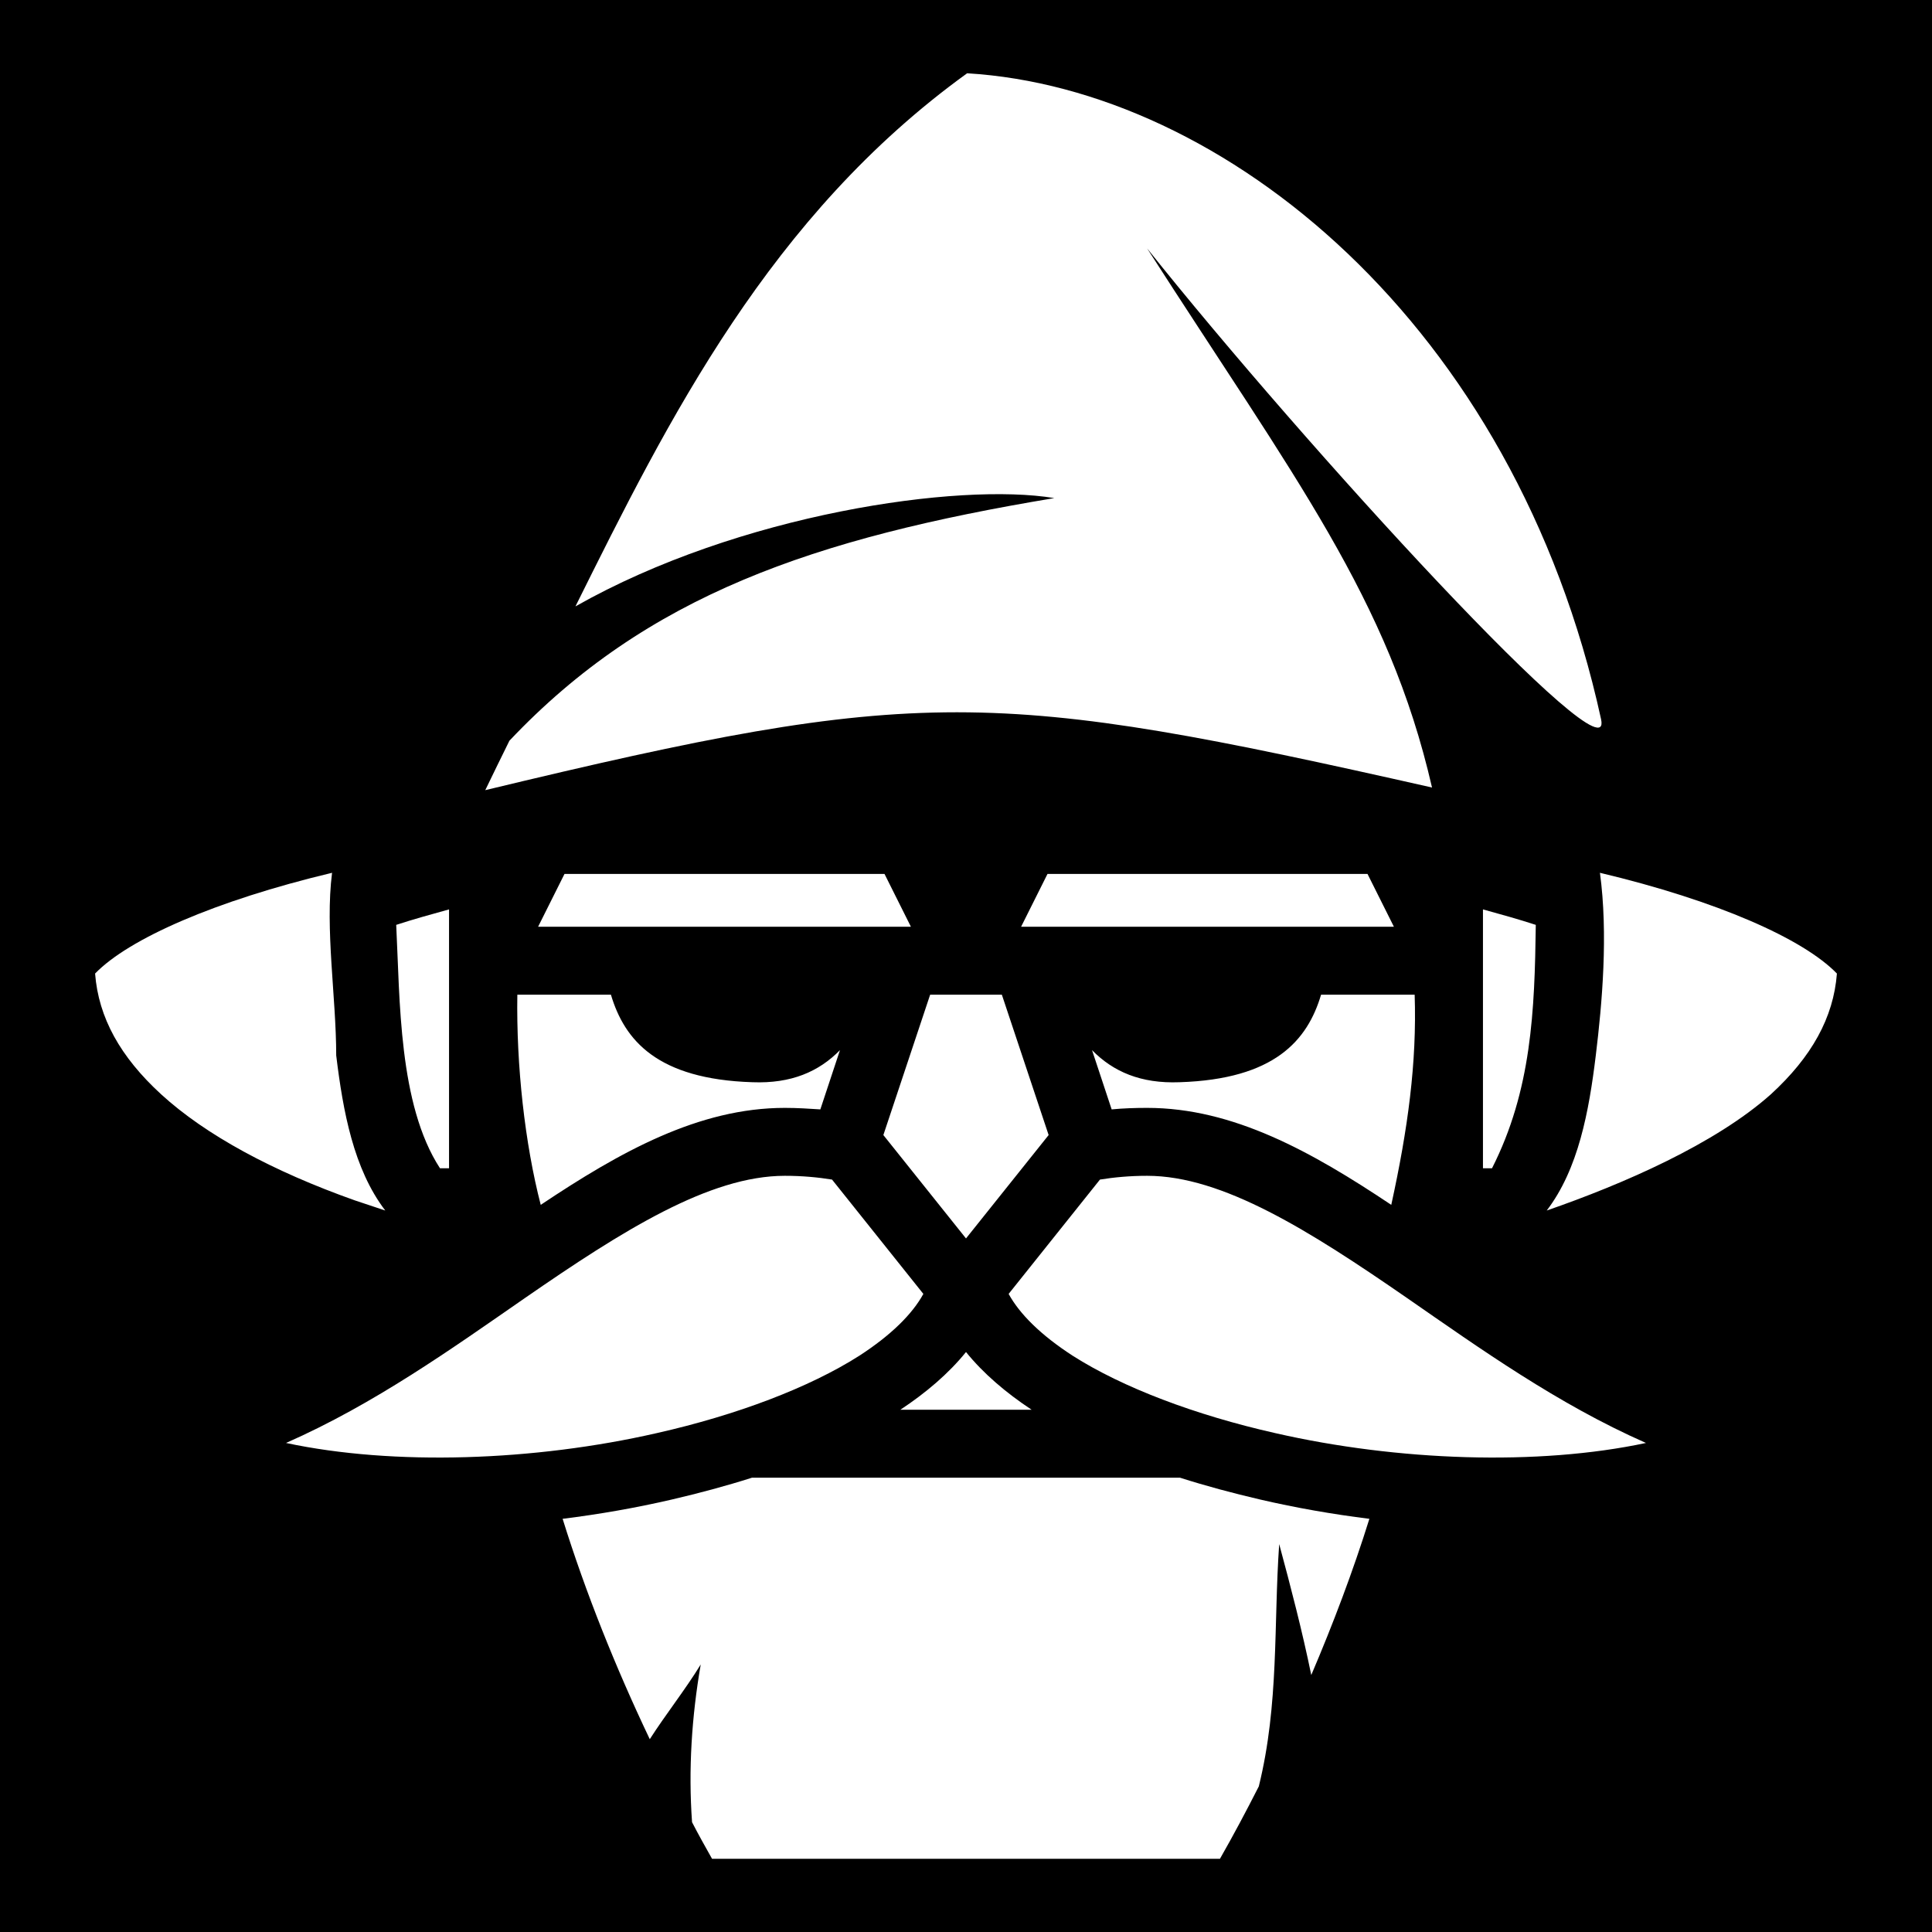
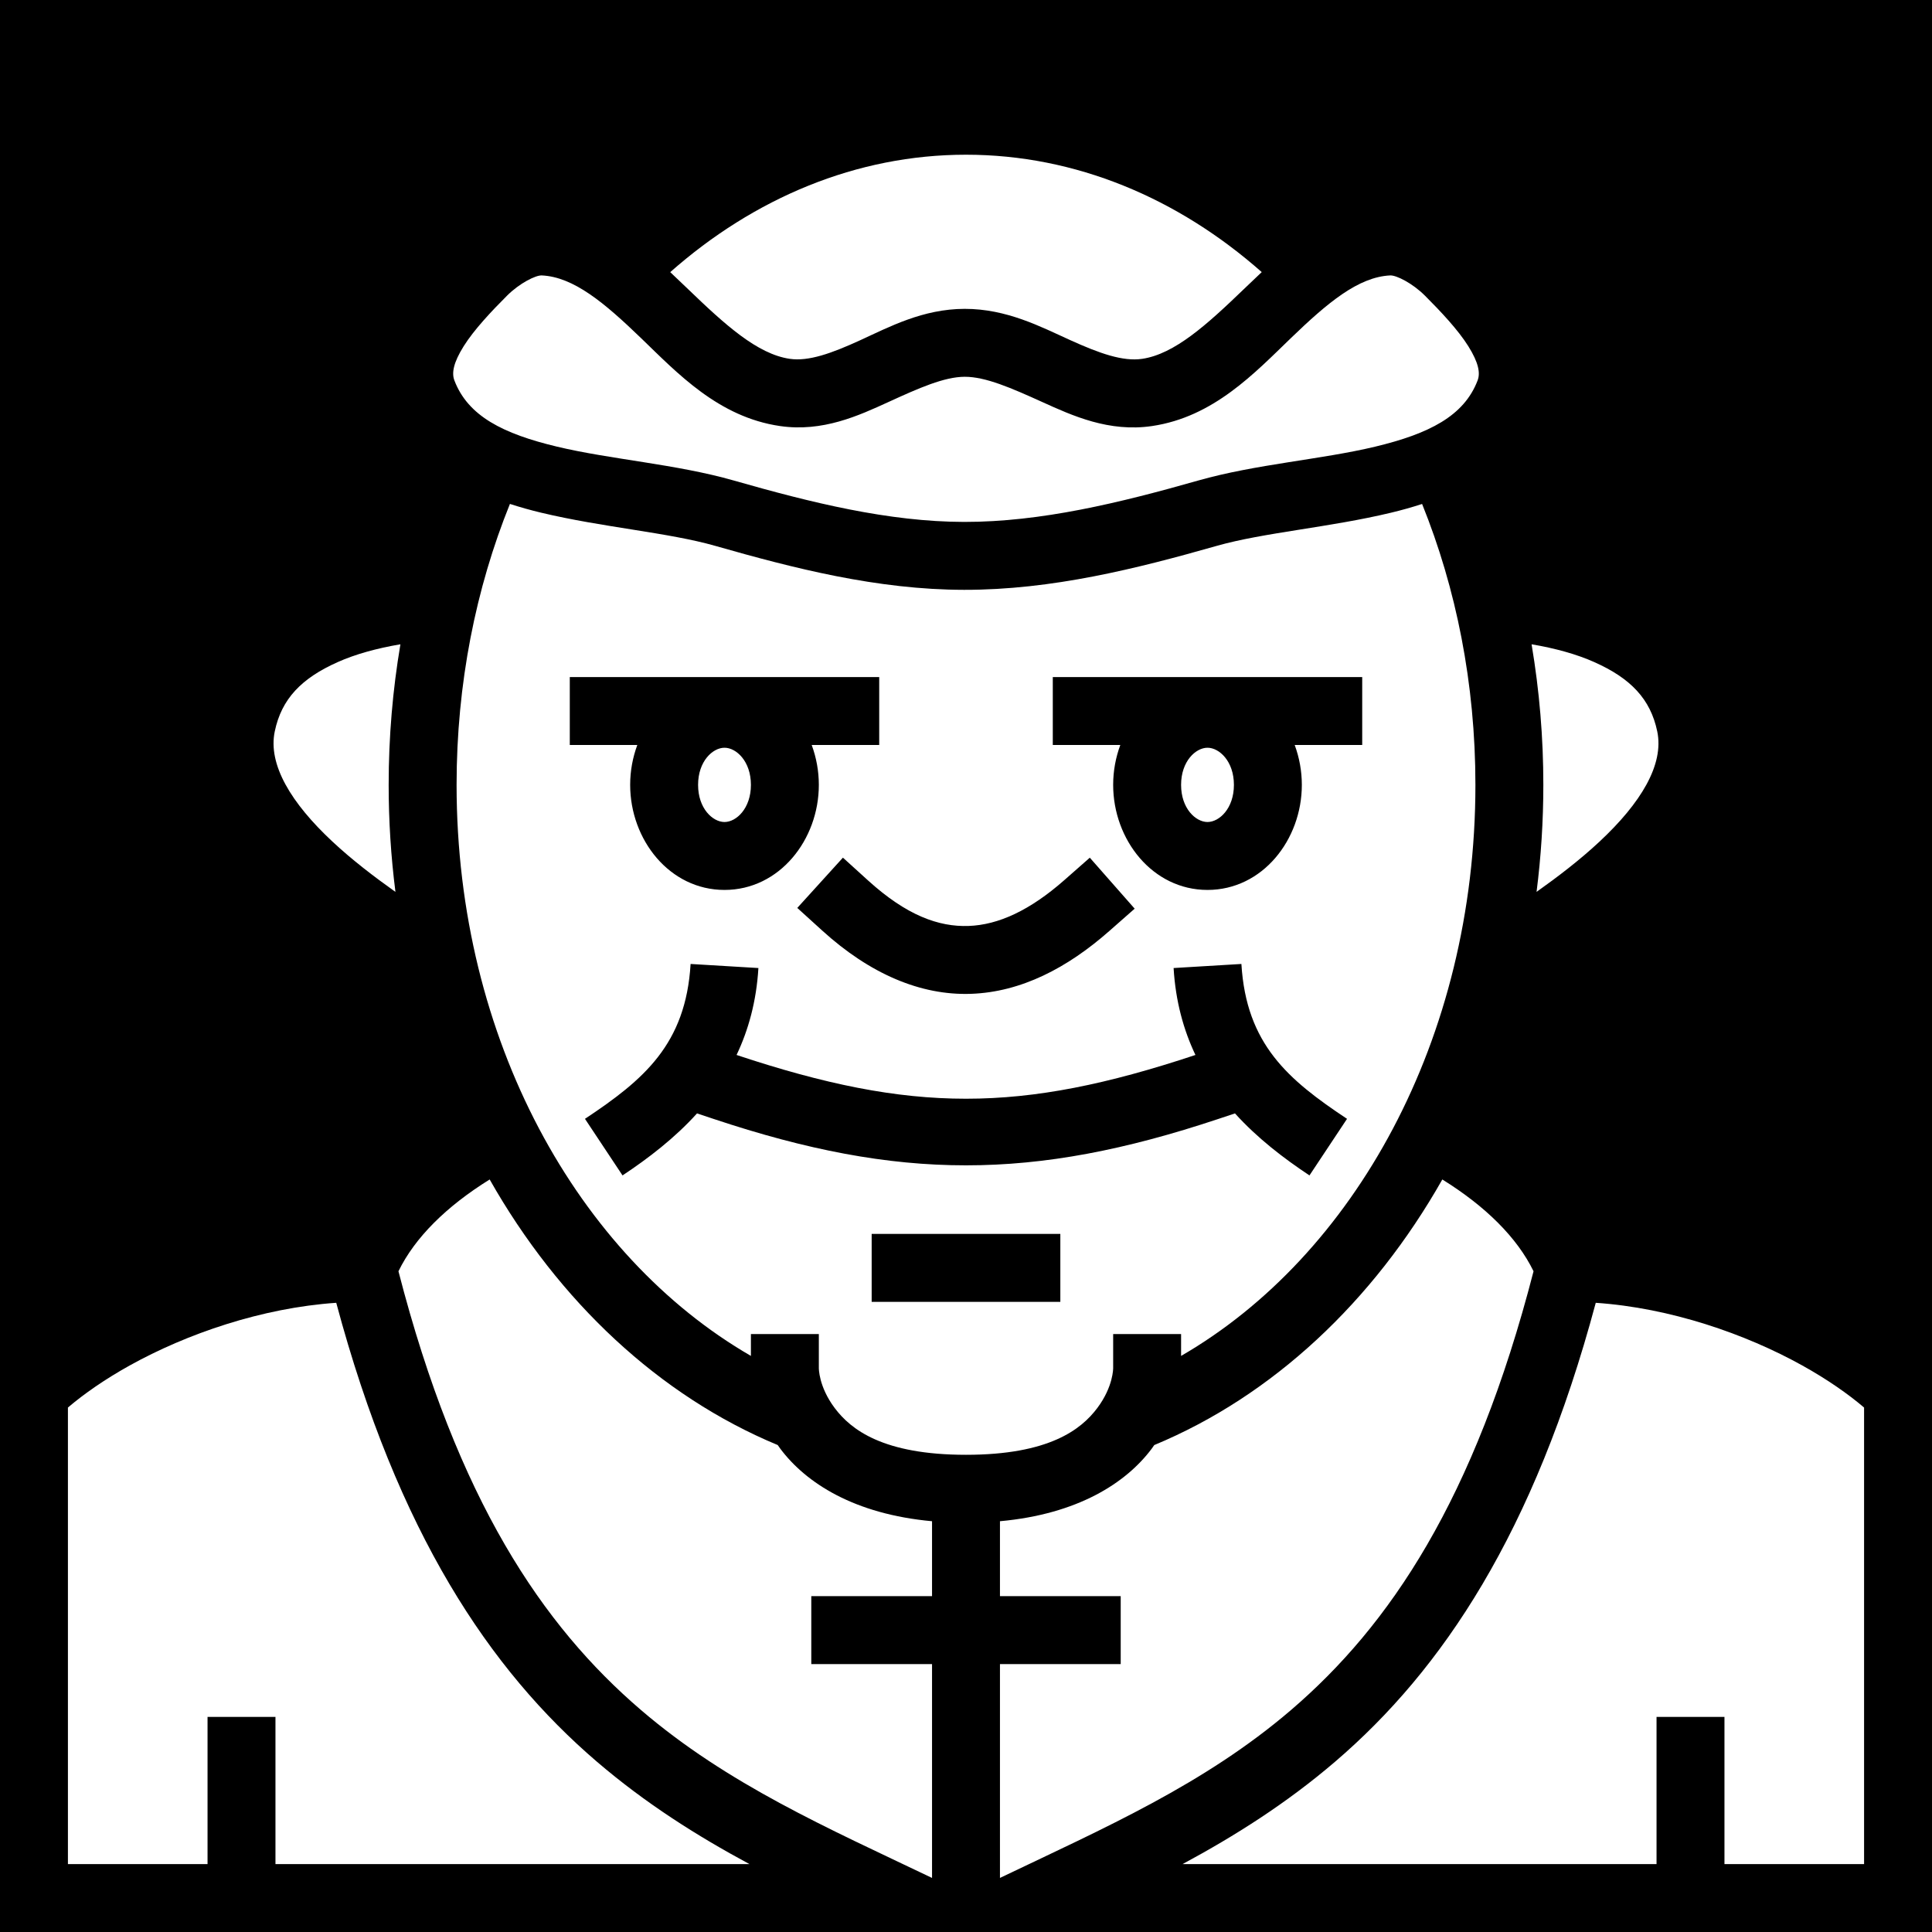
<svg xmlns="http://www.w3.org/2000/svg" viewBox="0 0 512 512">
  <path d="M0 0h512v512H0z" />
-   <path fill="#fff" d="M256.3 19.42C204 57.2 177.2 111 152.5 160.7c43.4-24.6 101.7-32.9 126.9-28.7-63.8 10.6-108 25.8-144.4 64.3-2.2 4.5-4.1 8.3-6.4 13.1 115.4-27.8 134.4-27 250.9-.7C368 158.6 343 126.6 304 65.83 345.9 118.4 428.1 208.1 424.3 190.6 401.4 85.73 324.2 23.49 256.3 19.42zM88 231.3c-31 7.4-53.9 17.5-62.8 26.7.9 11.7 6.7 22.1 17.5 32 11.8 10.8 29.6 20.4 51.3 28.1 2.69.9 5.39 1.8 8.1 2.7-8.4-11-11.2-26.3-13-41.1 0-15.4-3-33.5-1.1-48.4zm336 0c2.2 16.2.6 34.5-1.1 48.4-1.8 14.8-4.6 30.1-13 41.1 20.2-7 44.6-17.6 59.4-30.8 10.8-9.9 16.6-20.3 17.5-32-8.9-9.2-31.7-19.3-62.8-26.7zm-274.4.3-7 14h98.8l-7-14zm128 0-7 14h98.8l-7-14zM119 241c-4.7 1.3-9.4 2.6-14 4.1 1 19.9.6 47.6 11.6 64.5h2.4zm274 0v68.6h2.4c10.5-20.7 11.3-41.8 11.6-64.5-4.6-1.5-9.3-2.8-14-4.1zm-255.9 22.6c-.3 18.8 2 39.5 6.2 55.7 21.1-14.1 41.9-25.7 64.7-25.7 3.2 0 6.4.2 9.4.4l5.2-15.7c-5.6 5.7-12.9 8.9-23.2 8.5-25.2-.8-33.9-11.1-37.5-23.2zm109.4 0-12.4 37.2 21.9 27.4 21.9-27.4-12.4-37.2zm103.6 0c-3.6 12.1-12.3 22.4-37.5 23.2-10.3.4-17.6-2.8-23.2-8.5l5.2 15.7c3.1-.3 6.3-.4 9.4-.4 22.8 0 43.6 11.6 64.7 25.7 4.4-20.1 6.8-37.6 6.2-55.7zm-142.1 48c-20 0-43 14.5-68.9 32.4-19.2 13.3-39.9 28.1-63.3 38.4 28.6 6.1 65.8 4.8 98.2-2.6 21.3-4.8 40.5-12.1 53.7-20.5 8.5-5.5 14.1-11.1 17-16.4l-24.2-30.3c-3.7-.6-7.9-1-12.5-1zm96 0c-4.6 0-8.8.4-12.5 1l-24.2 30.3c2.9 5.3 8.5 10.9 17 16.4 13.2 8.4 32.4 15.7 53.7 20.5 32.4 7.4 69.6 8.7 98.2 2.6-23.4-10.3-44.1-25.1-63.3-38.4-25.9-17.9-48.9-32.4-68.9-32.4zm-48 46.7c-4.6 5.7-10.6 10.8-17.4 15.3h34.8c-6.8-4.5-12.8-9.6-17.4-15.3zm-56.7 33.3c-6.9 2.2-14 4.1-21.3 5.8-9.5 2.2-19.2 3.9-28.9 5.1 6.1 19.6 14.1 39.5 23 58.2l.1.2c4.3-6.7 9.4-13.1 13.5-19.8-2.4 13.9-3.3 27.9-2.3 41.8 1.7 3.3 3.5 6.5 5.3 9.7h134.6c3.6-6.3 7-12.7 10.3-19.2 5.4-21.9 3.9-42.8 5.4-64.2 3.1 11.5 6.1 23 8.5 34.7 5.8-13.6 11.1-27.6 15.4-41.4-9.7-1.2-19.4-2.9-28.9-5.1-7.3-1.7-14.4-3.6-21.3-5.8z" />
+   <path fill="#fff" d="M256 41c-29.03 0-56.162 11.49-78.38 31.12a489.925 489.925 0 0 1 4.714 4.49c9.823 9.47 18.386 17.234 26.963 18.484 5.004.73 11.068-1.446 18.715-4.95 7.647-3.503 16.566-8.274 27.62-8.294 11.163-.02 20.207 4.76 27.975 8.28 7.77 3.522 13.955 5.722 19.08 4.966 8.583-1.267 17.153-9.04 26.98-18.506 1.52-1.464 3.095-2.97 4.704-4.48C312.156 52.488 285.027 41 256 41zM143.572 72.99c-1.595-.076-5.878 2.043-9.21 5.373-4.138 4.14-8.75 9.024-11.485 13.395-2.736 4.37-3.203 7.102-2.465 9.043 3.604 9.48 12.928 14.148 27.156 17.555 14.228 3.408 31.67 4.636 46.905 8.99 20.49 5.857 41.04 10.94 61.052 10.968 20.34.026 41.222-5.056 62.012-10.97 15.233-4.332 32.672-5.563 46.897-8.974 14.224-3.412 23.55-8.088 27.154-17.57.738-1.94.27-4.672-2.465-9.042-2.736-4.37-7.347-9.256-11.486-13.395-3.33-3.33-7.614-5.45-9.21-5.373-8.463.402-16.603 7.244-26.273 16.56-9.67 9.317-20.536 20.948-36.84 23.354-11.4 1.683-21.038-2.707-29.138-6.38-8.1-3.67-14.97-6.685-20.51-6.674-5.422.01-12.174 3.002-20.156 6.66-7.983 3.657-17.506 8.043-28.807 6.396-16.317-2.377-27.19-14.016-36.86-23.34-9.672-9.323-17.813-16.174-26.27-16.576zm-8.437 60.555C126.11 155.883 121 181.13 121 208c0 67.545 32.248 124.872 78 151.332v-5.795h18v9s-.073 4.904 4.2 10.6c4.27 5.696 12.8 12.4 34.8 12.4 22 0 30.53-6.704 34.8-12.4 4.273-5.696 4.2-10.6 4.2-10.6v-9h18v5.795c45.752-26.46 78-83.787 78-151.332 0-26.865-5.11-52.11-14.13-74.443-2.73.888-5.49 1.657-8.24 2.316-16.316 3.913-33.775 5.26-46.167 8.783-21.193 6.028-43.652 11.687-66.96 11.656-22.997-.03-45.113-5.695-65.976-11.658-12.38-3.538-29.835-4.887-46.152-8.795-2.75-.66-5.51-1.428-8.24-2.315zm-29.02 37.197c-6.307 1.07-11.955 2.64-16.623 4.72-9.613 4.29-14.883 9.754-16.68 18.376-1.835 8.79 4.34 18.974 15.292 29.193 5.215 4.868 10.972 9.264 16.693 13.33a224.293 224.293 0 0 1-1.797-28.36c0-12.74 1.073-25.202 3.115-37.258zm299.77 0A223.13 223.13 0 0 1 409 208c0 9.63-.616 19.103-1.797 28.36 5.72-4.066 11.478-8.462 16.693-13.33 10.953-10.218 17.127-20.4 15.293-29.192-1.8-8.622-7.07-14.087-16.682-18.375-4.668-2.082-10.315-3.652-16.623-4.72zM151 179.428h82v18h-17.893A30.496 30.496 0 0 1 217 208c0 14.537-10.435 27.842-25 27.842S167 222.537 167 208c0-3.668.665-7.255 1.893-10.572H151v-18zm128 0h82v18h-17.893A30.496 30.496 0 0 1 345 208c0 14.537-10.435 27.842-25 27.842S295 222.537 295 208c0-3.668.665-7.255 1.893-10.572H279v-18zm-87 18.73c-3.11 0-7 3.566-7 9.842 0 6.276 3.89 9.842 7 9.842s7-3.566 7-9.842c0-6.276-3.89-9.842-7-9.842zm128 0c-3.11 0-7 3.566-7 9.842 0 6.276 3.89 9.842 7 9.842s7-3.566 7-9.842c0-6.276-3.89-9.842-7-9.842zm-96.615 29.13 6.664 6.048c10.193 9.253 18.694 12.328 26.63 12.053 7.936-.277 16.305-4.164 25.375-12.146l6.756-5.945 11.89 13.51-6.755 5.946c-11.043 9.72-23.294 16.16-36.64 16.623-13.347.462-26.79-5.312-39.354-16.716l-6.663-6.05 12.098-13.327zm-40.37 28.173 17.97 1.08c-.528 8.798-2.63 16.397-5.788 23.036 46.533 15.463 75.073 15.463 121.606 0-3.158-6.64-5.26-14.238-5.787-23.037l17.968-1.08c1.277 21.287 12.412 30.7 27.993 41.042l-9.954 14.996c-6.863-4.555-13.805-9.87-19.744-16.437l-4.434 1.48c-49.14 16.38-84.553 16.38-133.692 0l-4.433-1.48c-5.938 6.567-12.88 11.883-19.743 16.438l-9.954-14.996c15.58-10.34 26.716-19.755 27.993-41.04zm-53.247 57.112c-11.485 7.137-19.815 15.392-24.174 24.328 15.652 60.648 38.172 93.902 64.263 116.266 22.97 19.69 49.378 31.227 77.143 44.504V441h-32v-18h32v-19.86c-20.637-1.876-33.41-10.15-40.2-19.202-.244-.327-.46-.655-.69-.983-31.41-13.046-58.028-38.055-76.342-70.383zm252.464 0c-18.314 32.328-44.93 57.337-76.34 70.383-.23.328-.448.656-.693.983-6.79 9.053-19.563 17.326-40.2 19.2V423h32v18h-32v56.67c27.765-13.277 54.172-24.815 77.143-44.504 26.09-22.364 48.61-55.618 64.263-116.266-4.36-8.936-12.69-17.19-24.174-24.328zM231 327h50v18h-50v-18zM89.107 345.256c-19.795 1.35-39.674 8.244-54.736 16.61-6.51 3.618-12.106 7.51-16.37 11.148V494h37v-39h18v39h125.602c-13.88-7.477-27.505-16.063-40.46-27.166-28.365-24.313-52.697-60.595-69.035-121.578zm333.786 0c-16.338 60.983-40.67 97.265-69.036 121.578-12.954 11.103-26.58 19.69-40.46 27.166H439v-39h18v39h37V373.014c-4.264-3.637-9.86-7.53-16.37-11.147-15.063-8.367-34.942-15.262-54.737-16.61z" />
</svg>
